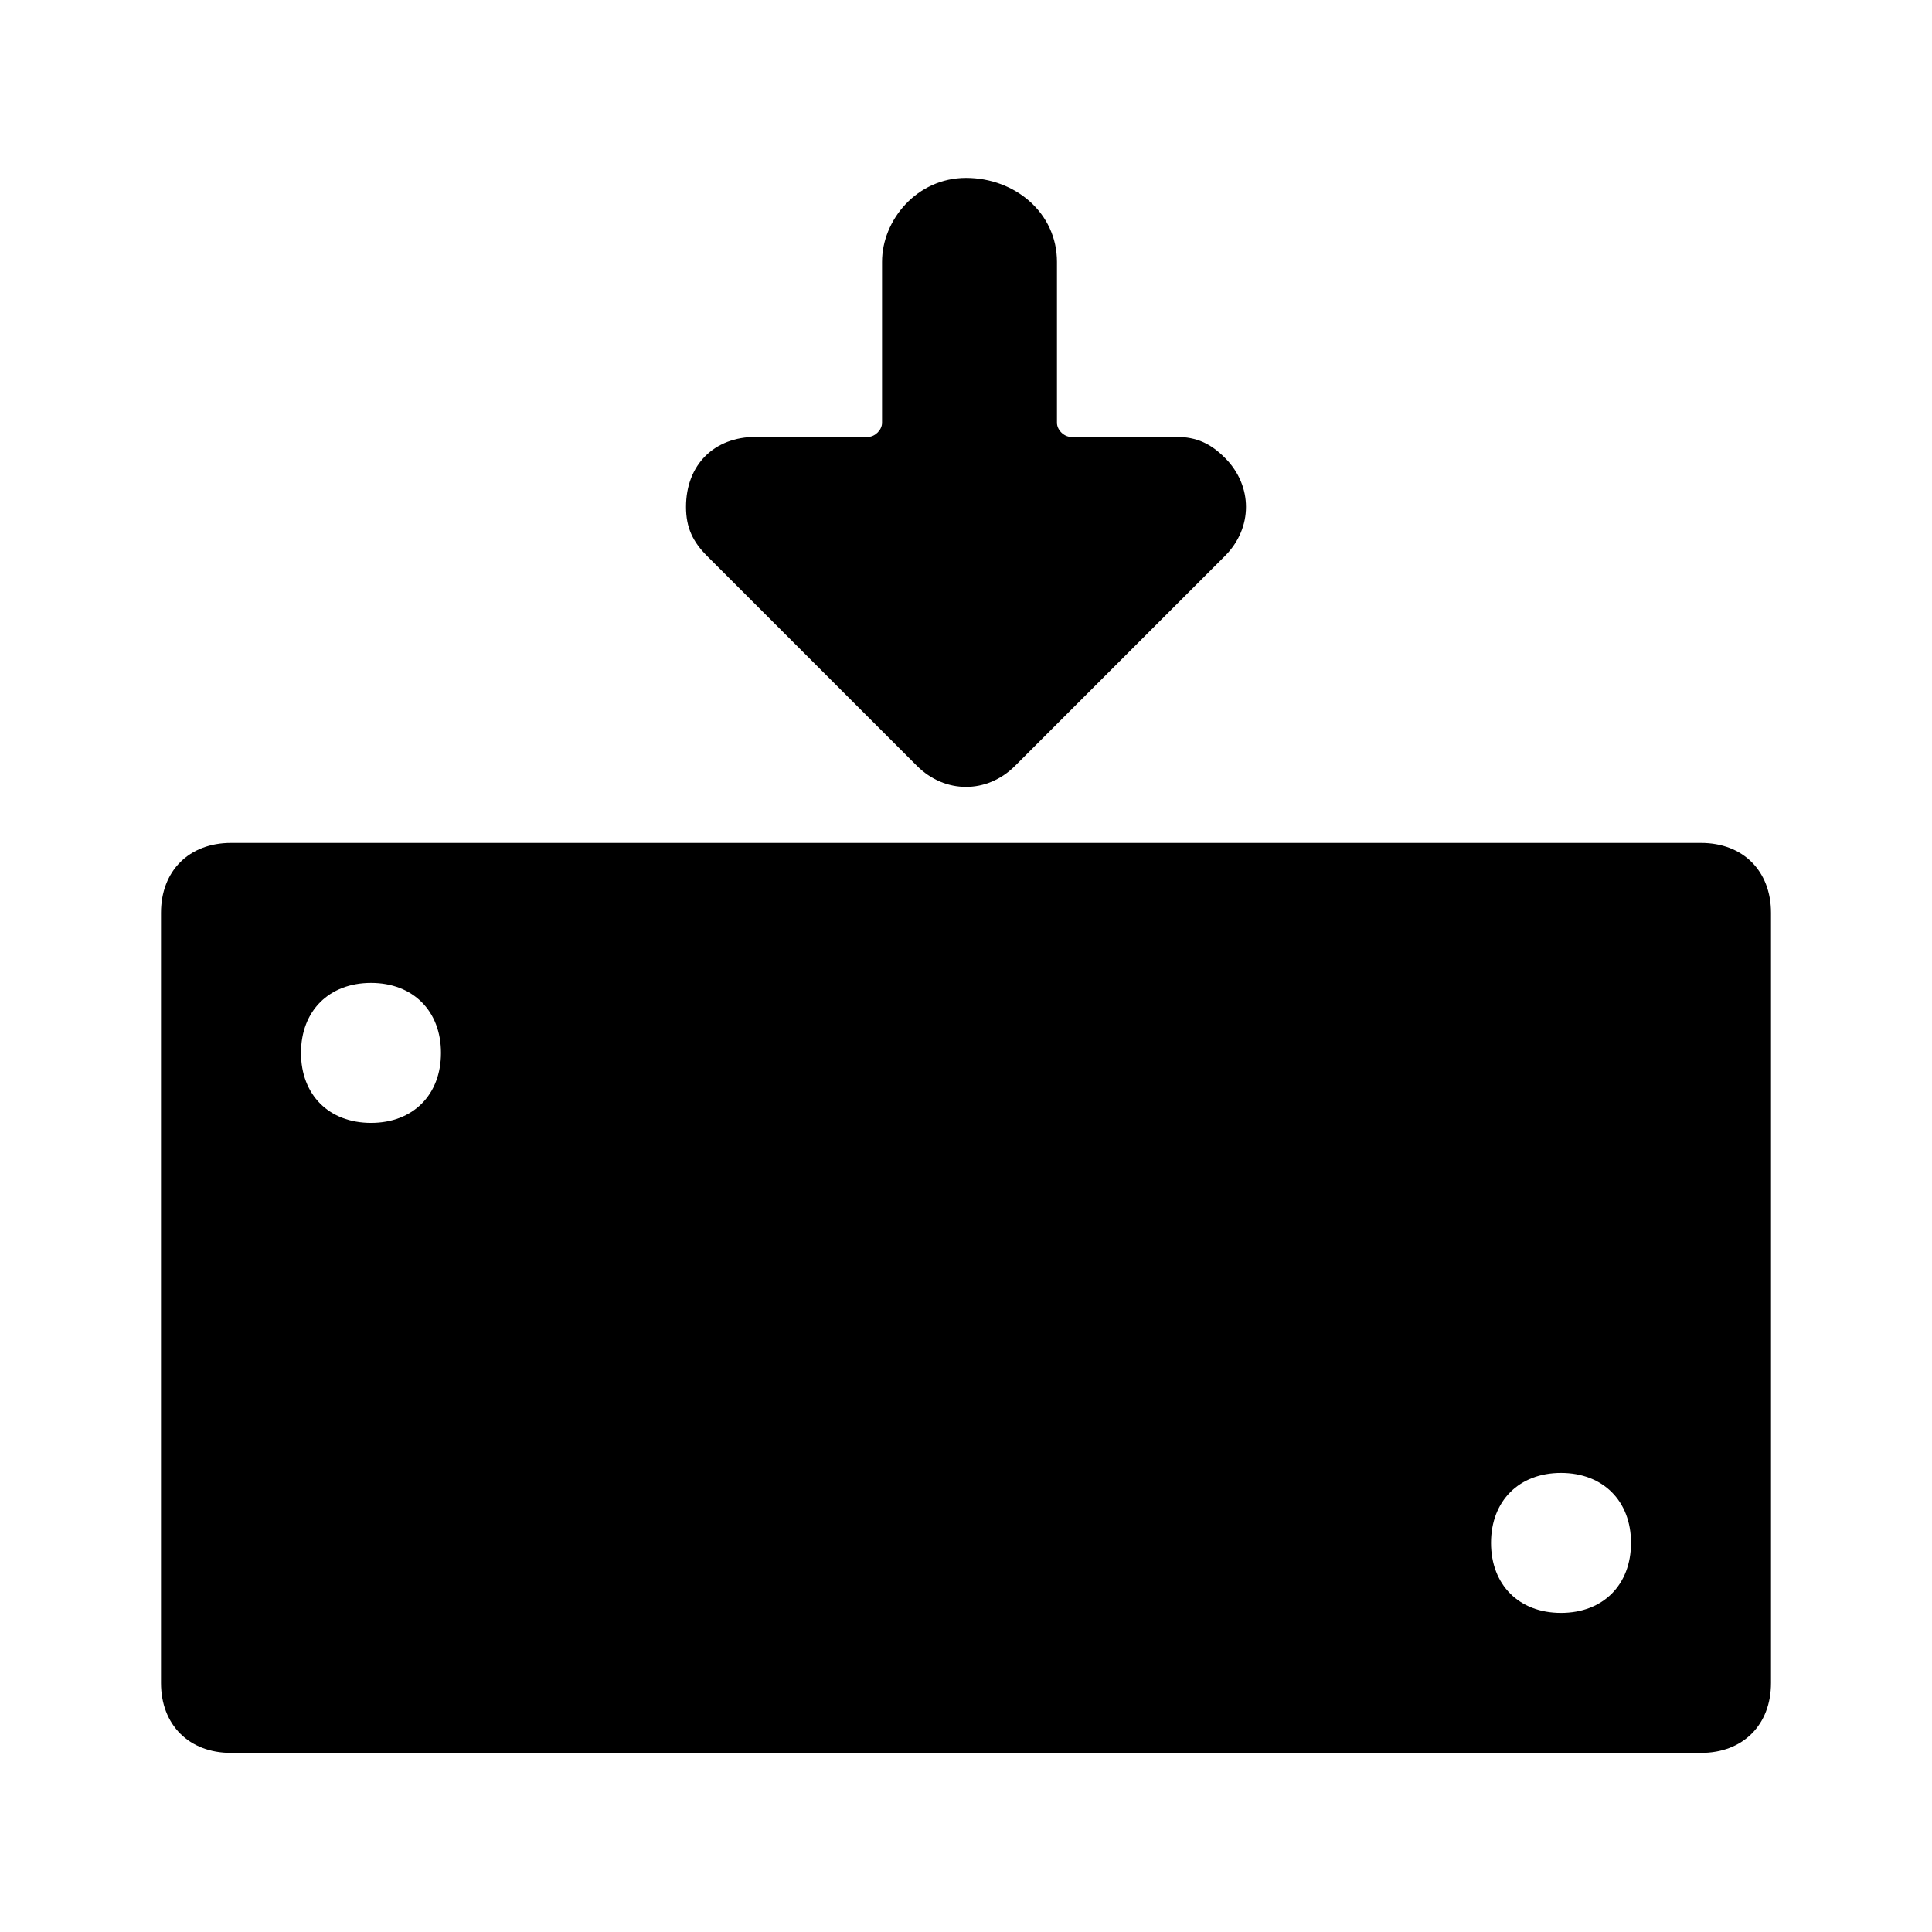
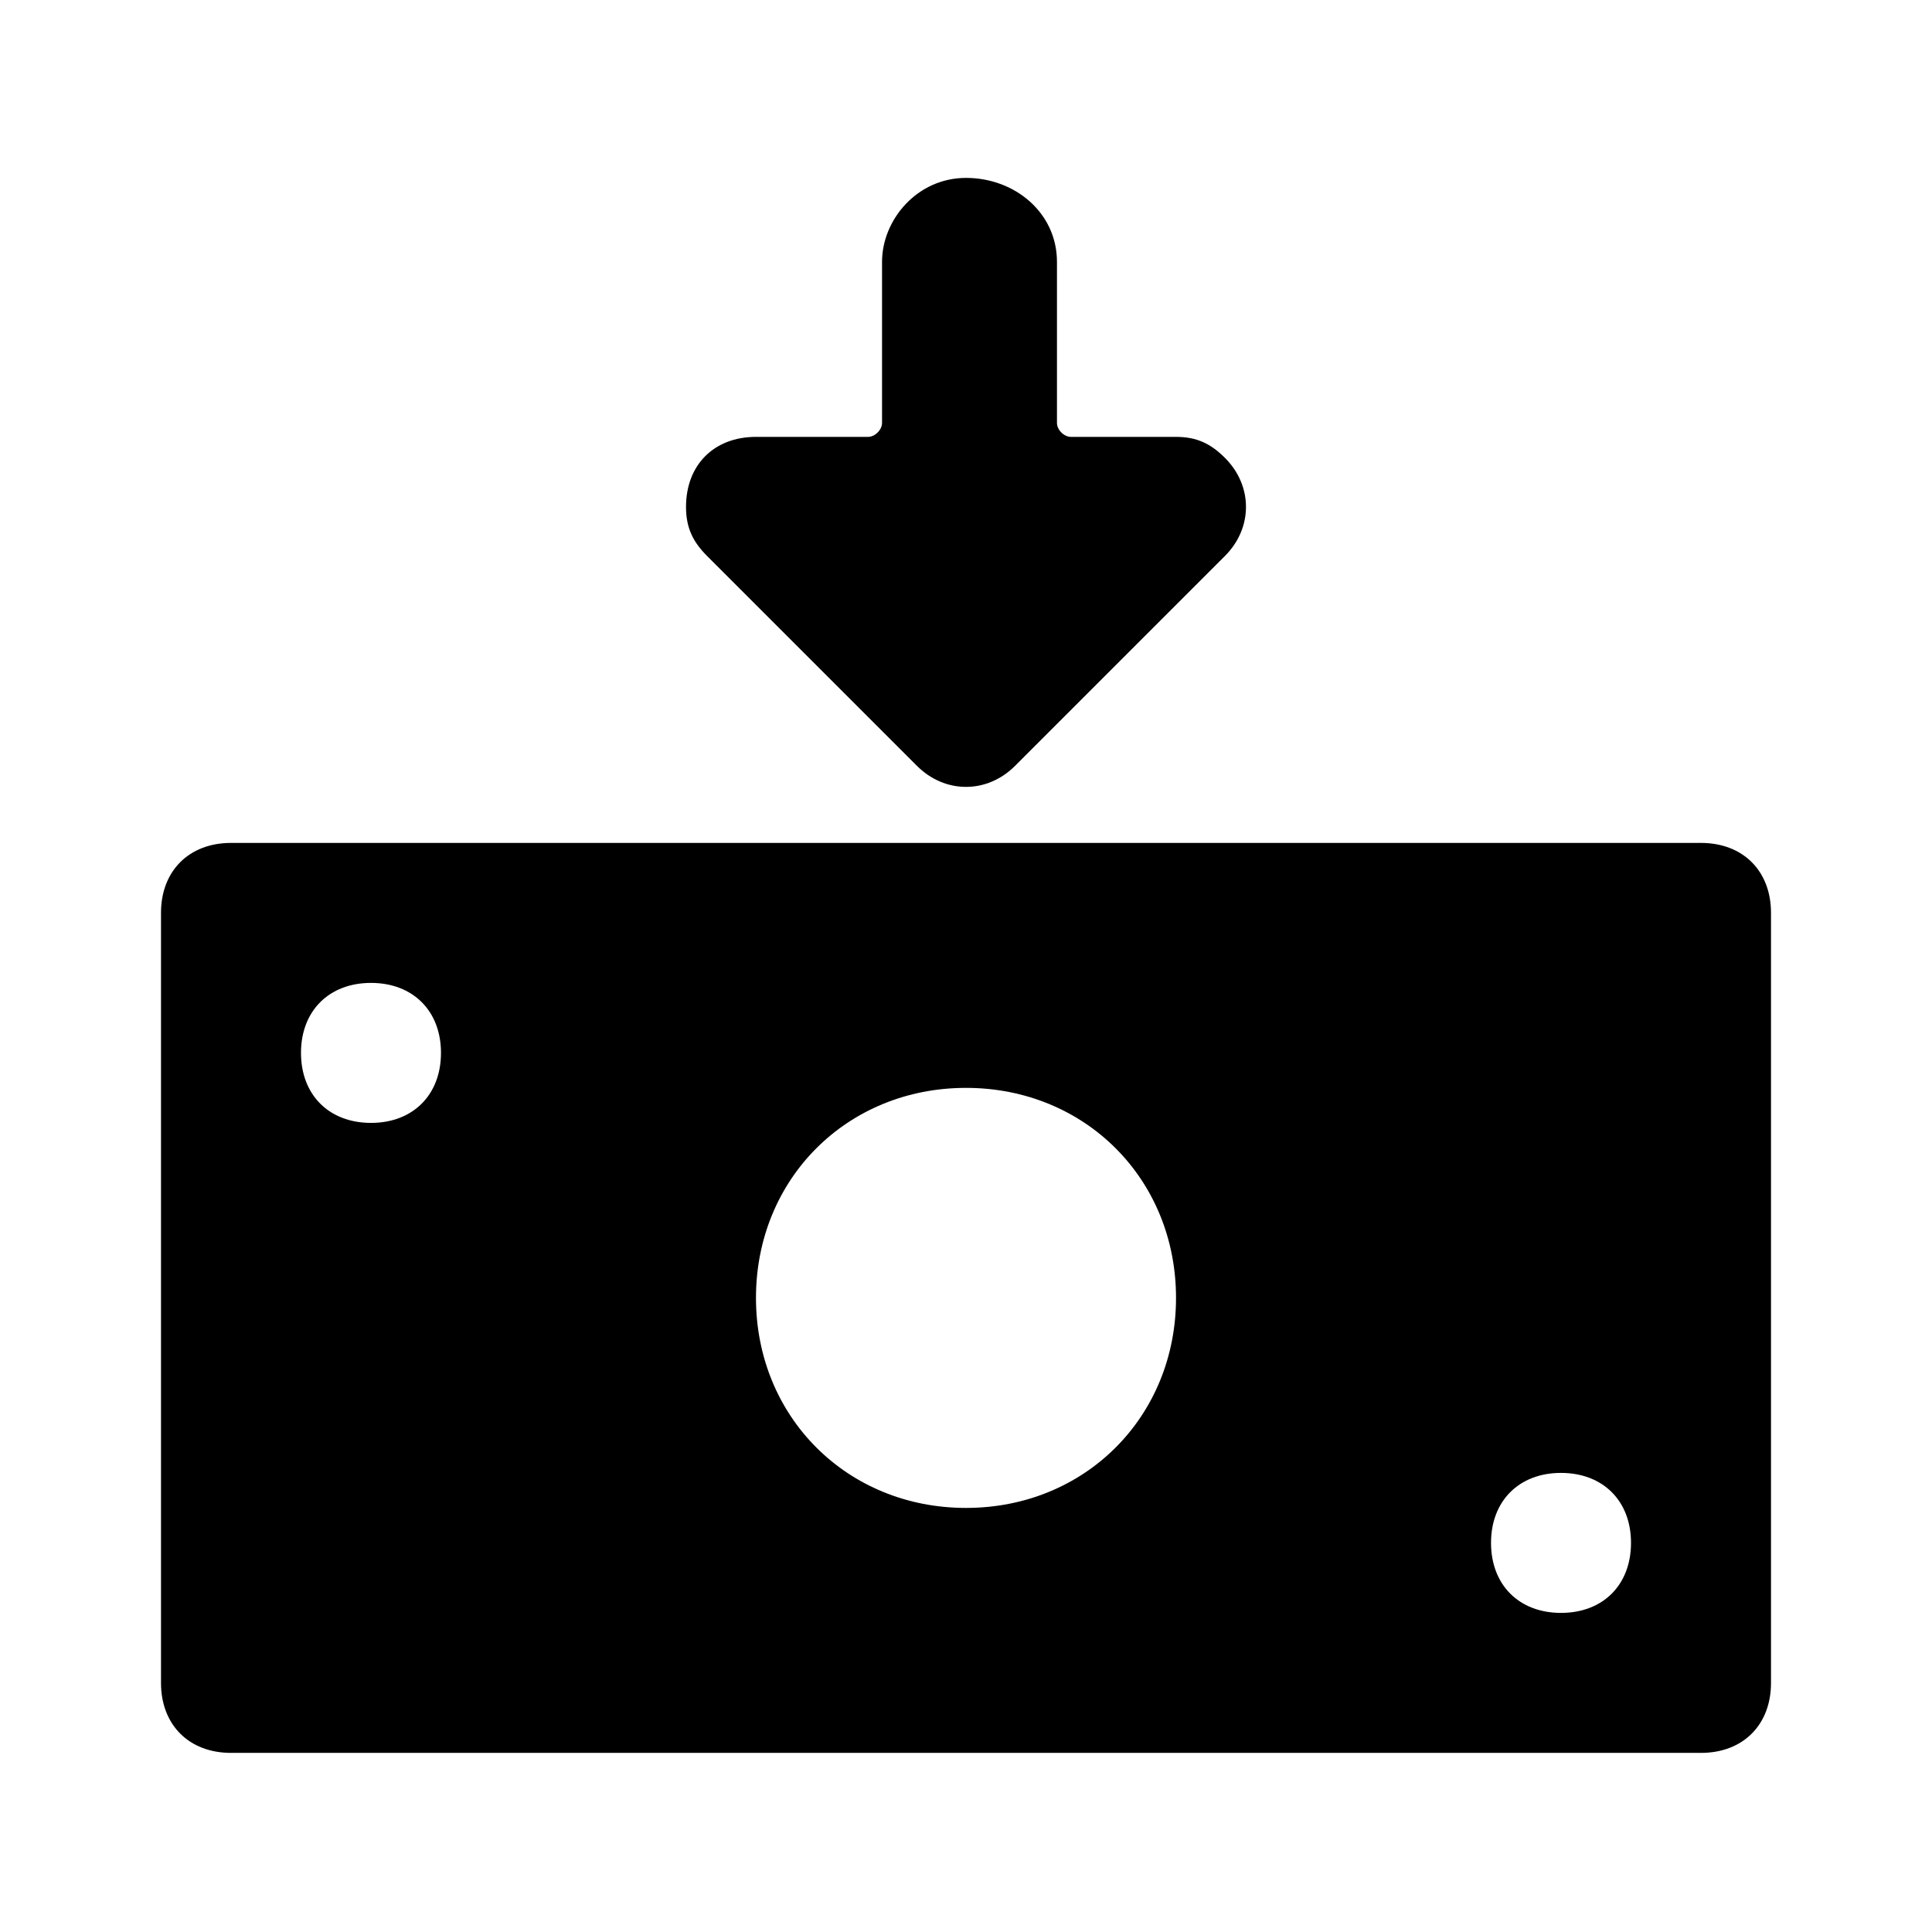
<svg width="24" height="24" viewBox="0 0 24 24">
-   <path d="M10.957 3.253C10.957 2.732 11.391 2.21 12 2.21C12.609 2.21 13.13 2.645 13.13 3.253V5.253C13.13 5.34 13.217 5.427 13.304 5.427H14.609C14.87 5.427 15.043 5.514 15.217 5.688C15.565 6.036 15.565 6.558 15.217 6.906L12.609 9.514C12.261 9.862 11.739 9.862 11.391 9.514L8.783 6.906C8.609 6.732 8.522 6.558 8.522 6.297C8.522 5.775 8.87 5.427 9.391 5.427H10.783C10.87 5.427 10.957 5.34 10.957 5.253V3.253ZM21.13 10.471H2.87C2.348 10.471 2 10.819 2 11.34V20.906C2 21.427 2.348 21.775 2.87 21.775H21.13C21.652 21.775 22 21.427 22 20.906V11.34C22 10.819 21.652 10.471 21.13 10.471ZM4.609 13.949C4.087 13.949 3.739 13.601 3.739 13.079C3.739 12.558 4.087 12.21 4.609 12.21C5.13 12.21 5.478 12.558 5.478 13.079C5.478 13.601 5.13 13.949 4.609 13.949ZM9.391 16.123C9.391 17.601 10.522 18.732 12 18.732C13.478 18.732 14.609 17.601 14.609 16.123C14.609 14.645 13.478 13.514 12 13.514C10.522 13.514 9.391 14.645 9.391 16.123ZM19.391 20.036C18.87 20.036 18.522 19.688 18.522 19.166C18.522 18.645 18.87 18.297 19.391 18.297C19.913 18.297 20.261 18.645 20.261 19.166C20.261 19.688 19.913 20.036 19.391 20.036Z" />
+   <path d="M10.957 3.253C10.957 2.732 11.391 2.21 12 2.21C12.609 2.21 13.13 2.645 13.13 3.253V5.253C13.13 5.34 13.217 5.427 13.304 5.427H14.609C14.87 5.427 15.043 5.514 15.217 5.688C15.565 6.036 15.565 6.558 15.217 6.906L12.609 9.514C12.261 9.862 11.739 9.862 11.391 9.514L8.783 6.906C8.609 6.732 8.522 6.558 8.522 6.297C8.522 5.775 8.87 5.427 9.391 5.427H10.783C10.87 5.427 10.957 5.34 10.957 5.253V3.253Z" />
+   <path d="M21.13 10.471H2.87C2.348 10.471 2 10.819 2 11.34V20.906C2 21.427 2.348 21.775 2.87 21.775H21.13C21.652 21.775 22 21.427 22 20.906V11.34C22 10.819 21.652 10.471 21.13 10.471ZM4.609 13.949C4.087 13.949 3.739 13.601 3.739 13.079C3.739 12.558 4.087 12.21 4.609 12.21C5.13 12.21 5.478 12.558 5.478 13.079C5.478 13.601 5.13 13.949 4.609 13.949ZM9.391 16.123C9.391 14.645 10.522 13.514 12 13.514C13.478 13.514 14.609 14.645 14.609 16.123C14.609 17.601 13.478 18.732 12 18.732C10.522 18.732 9.391 17.601 9.391 16.123ZM19.391 20.036C18.87 20.036 18.522 19.688 18.522 19.166C18.522 18.645 18.87 18.297 19.391 18.297C19.913 18.297 20.261 18.645 20.261 19.166C20.261 19.688 19.913 20.036 19.391 20.036Z" />
</svg>
